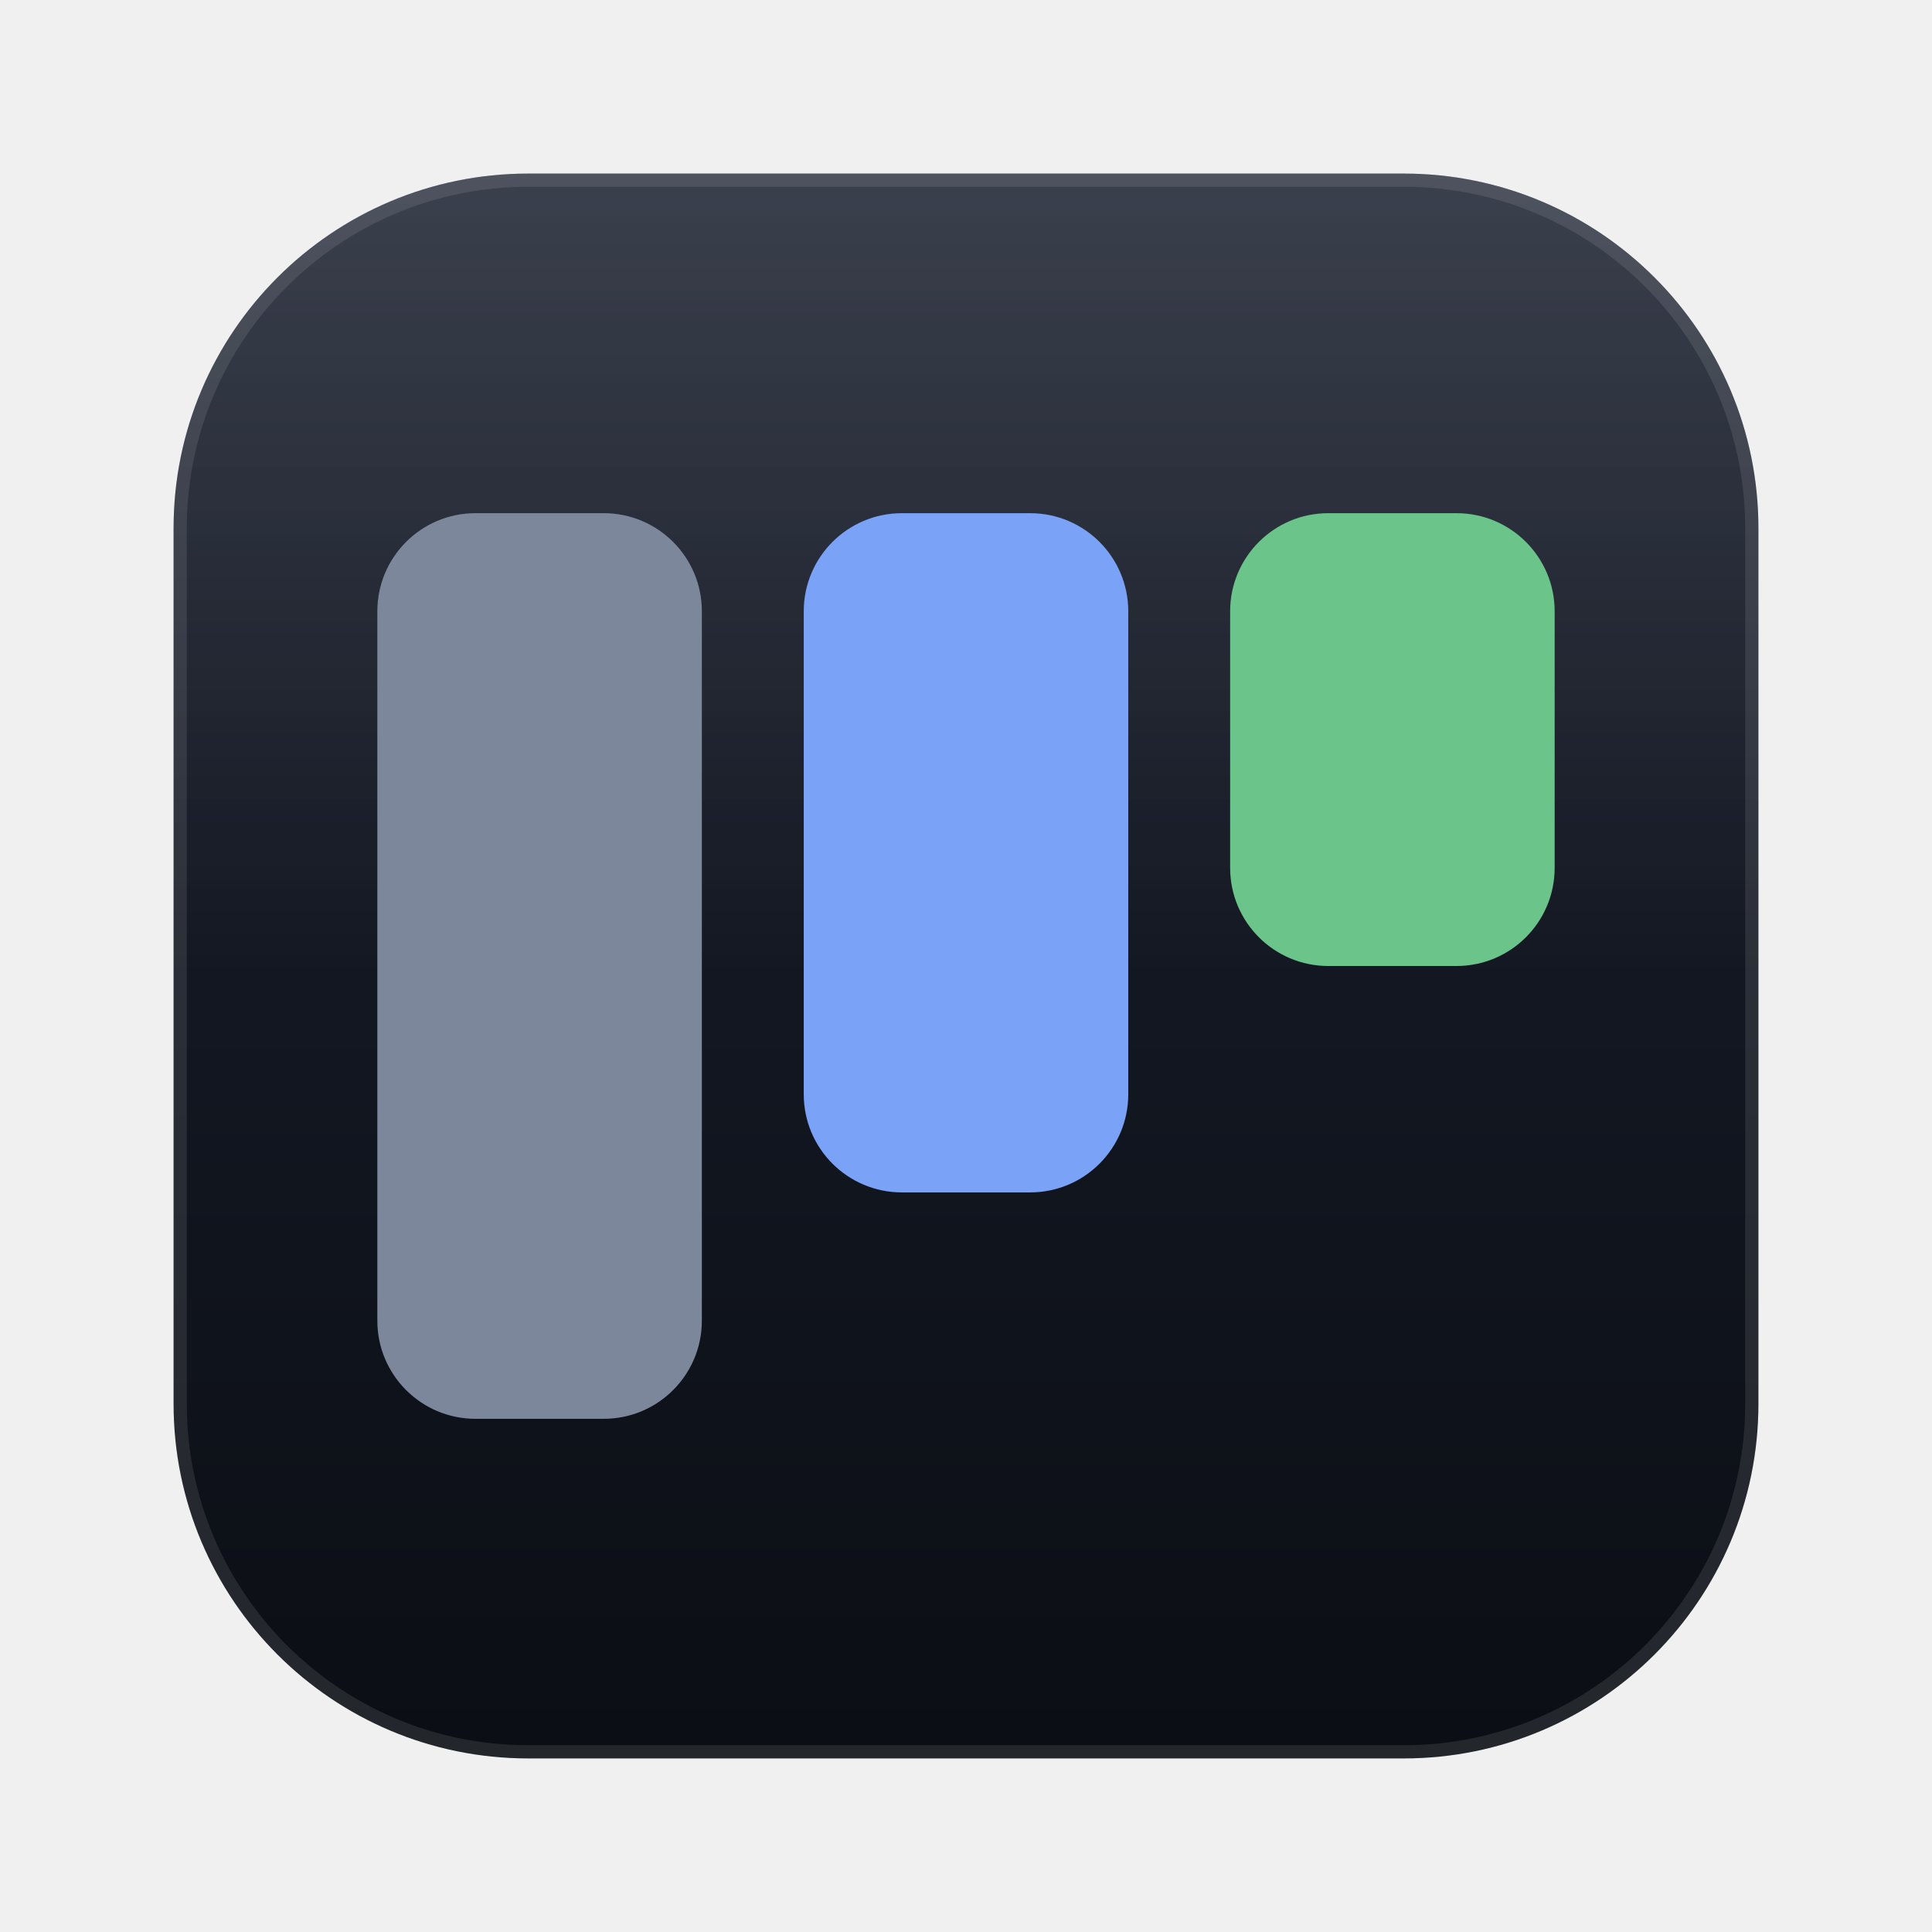
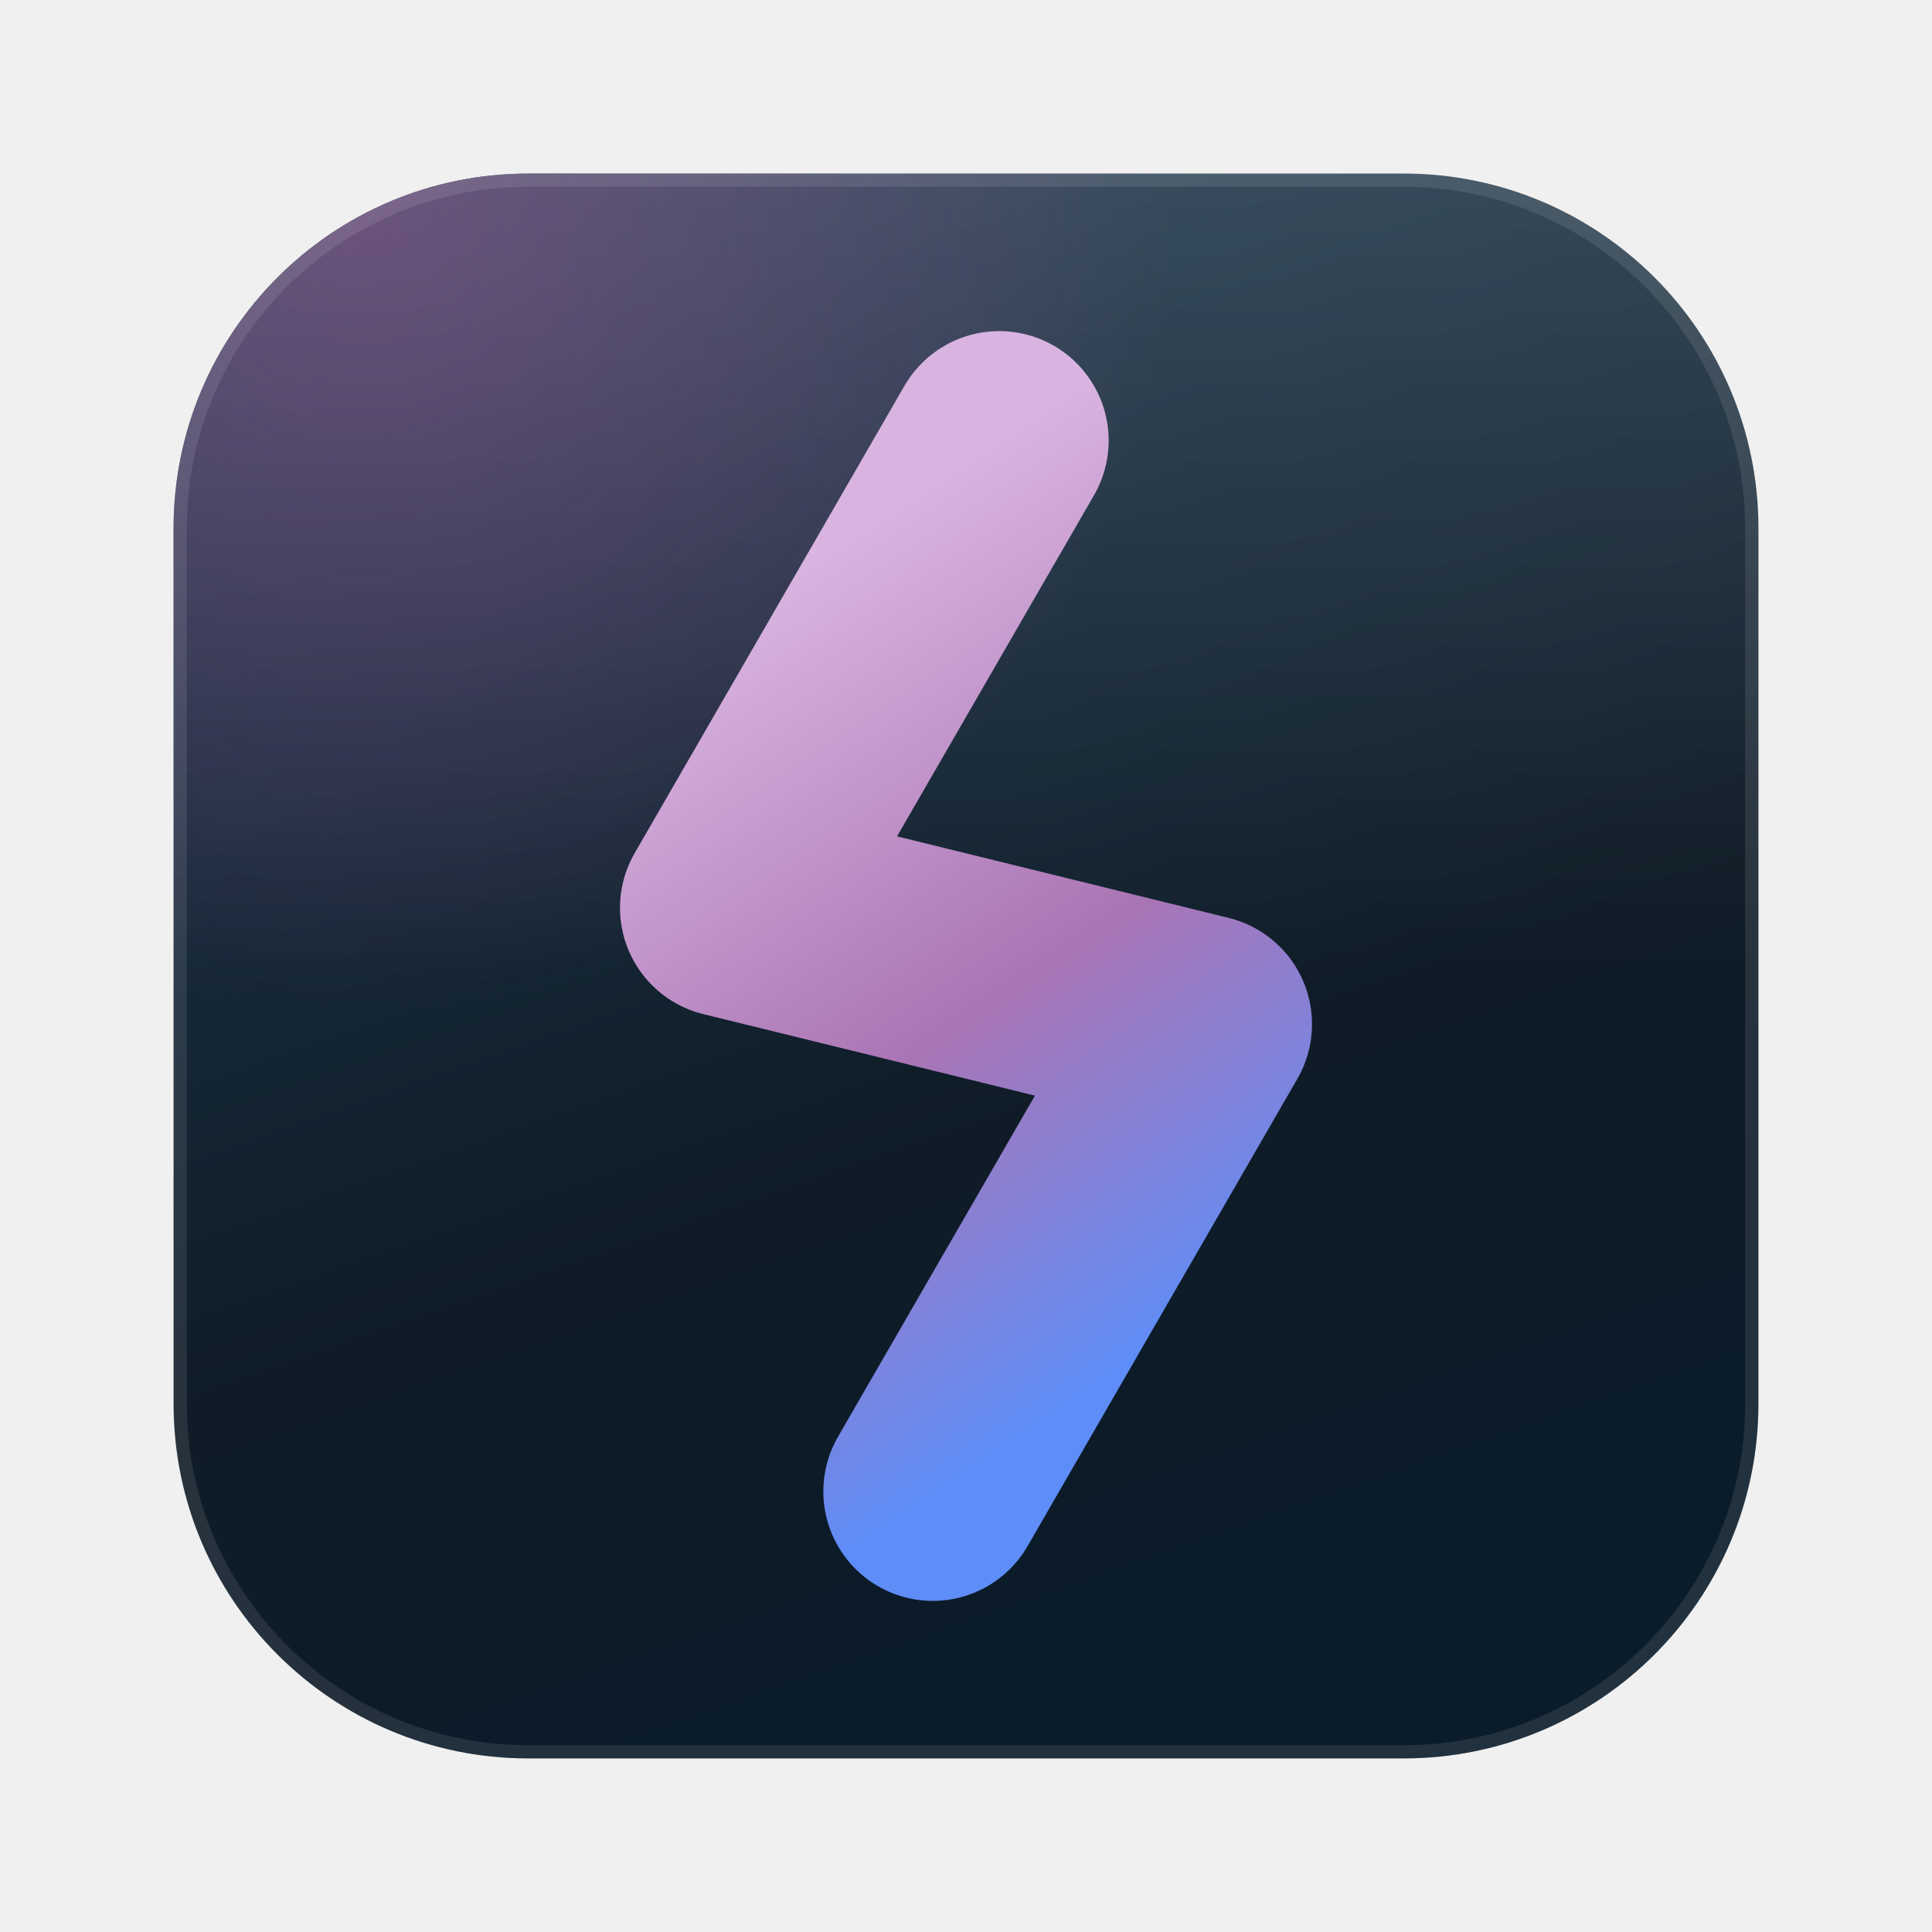
<svg xmlns="http://www.w3.org/2000/svg" width="1024" height="1024" viewBox="0 0 1024 1024">
  <defs>
-     <linearGradient id="tile" x1="0" y1="0" x2="0" y2="1">
-       <stop offset="0" stop-color="#1b2130" />
-       <stop offset="1" stop-color="#0b0e14" />
+     <linearGradient id="tile" x1="0" y1="0" x2="0.35" y2="1">
+       <stop offset="0" stop-color="#203c53" />
+       <stop offset="0.7" stop-color="#0f1c27" />
+       <stop offset="1" stop-color="#0a1b29" />
    </linearGradient>
+     <radialGradient id="glow" cx="0.12" cy="0.02" r="0.85">
+       <stop offset="0" stop-color="#6c3f75" stop-opacity="0.75" />
+       <stop offset="0.6" stop-color="#6c3f75" stop-opacity="0" />
+     </radialGradient>
    <linearGradient id="sheen" x1="0" y1="0" x2="0" y2="1">
-       <stop offset="0" stop-color="#ffffff" stop-opacity="0.14" />
+       <stop offset="0" stop-color="#ffffff" stop-opacity="0.12" />
      <stop offset="0.5" stop-color="#ffffff" stop-opacity="0" />
    </linearGradient>
+     <linearGradient id="rune" x1="0" y1="0" x2="1" y2="1">
+       <stop offset="0" stop-color="#d9b4e0" />
+       <stop offset="0.55" stop-color="#aa75b5" />
+       <stop offset="1" stop-color="#5f8df7" />
+     </linearGradient>
  </defs>
-   <g>
-     <rect x="92" y="92" width="840" height="840" rx="188" fill="url(#tile)" />
-     <rect x="92" y="92" width="840" height="840" rx="188" fill="url(#sheen)" />
-     <rect x="95.5" y="95.5" width="833" height="833" rx="184.5" fill="none" stroke="#ffffff" stroke-opacity="0.10" stroke-width="7" />
-     <g>
-       <rect x="200" y="272" width="172" height="480" rx="52" fill="#7d879c" />
-       <rect x="426" y="272" width="172" height="360" rx="52" fill="#7aa2f7" />
-       <rect x="652" y="272" width="172" height="240" rx="52" fill="#6bc48a" />
-     </g>
-   </g>
+   <rect x="92" y="92" width="840" height="840" rx="188" fill="url(#tile)" />
+   <rect x="92" y="92" width="840" height="840" rx="188" fill="url(#glow)" />
+   <rect x="92" y="92" width="840" height="840" rx="188" fill="url(#sheen)" />
+   <rect x="95.5" y="95.5" width="833" height="833" rx="184.5" fill="none" stroke="#ffffff" stroke-opacity="0.10" stroke-width="7" />
+   <polyline points="388,262 388,548 636,476 636,762" transform="rotate(30 512 512)" fill="none" stroke="url(#rune)" stroke-width="116" stroke-linecap="round" stroke-linejoin="round" />
</svg>
